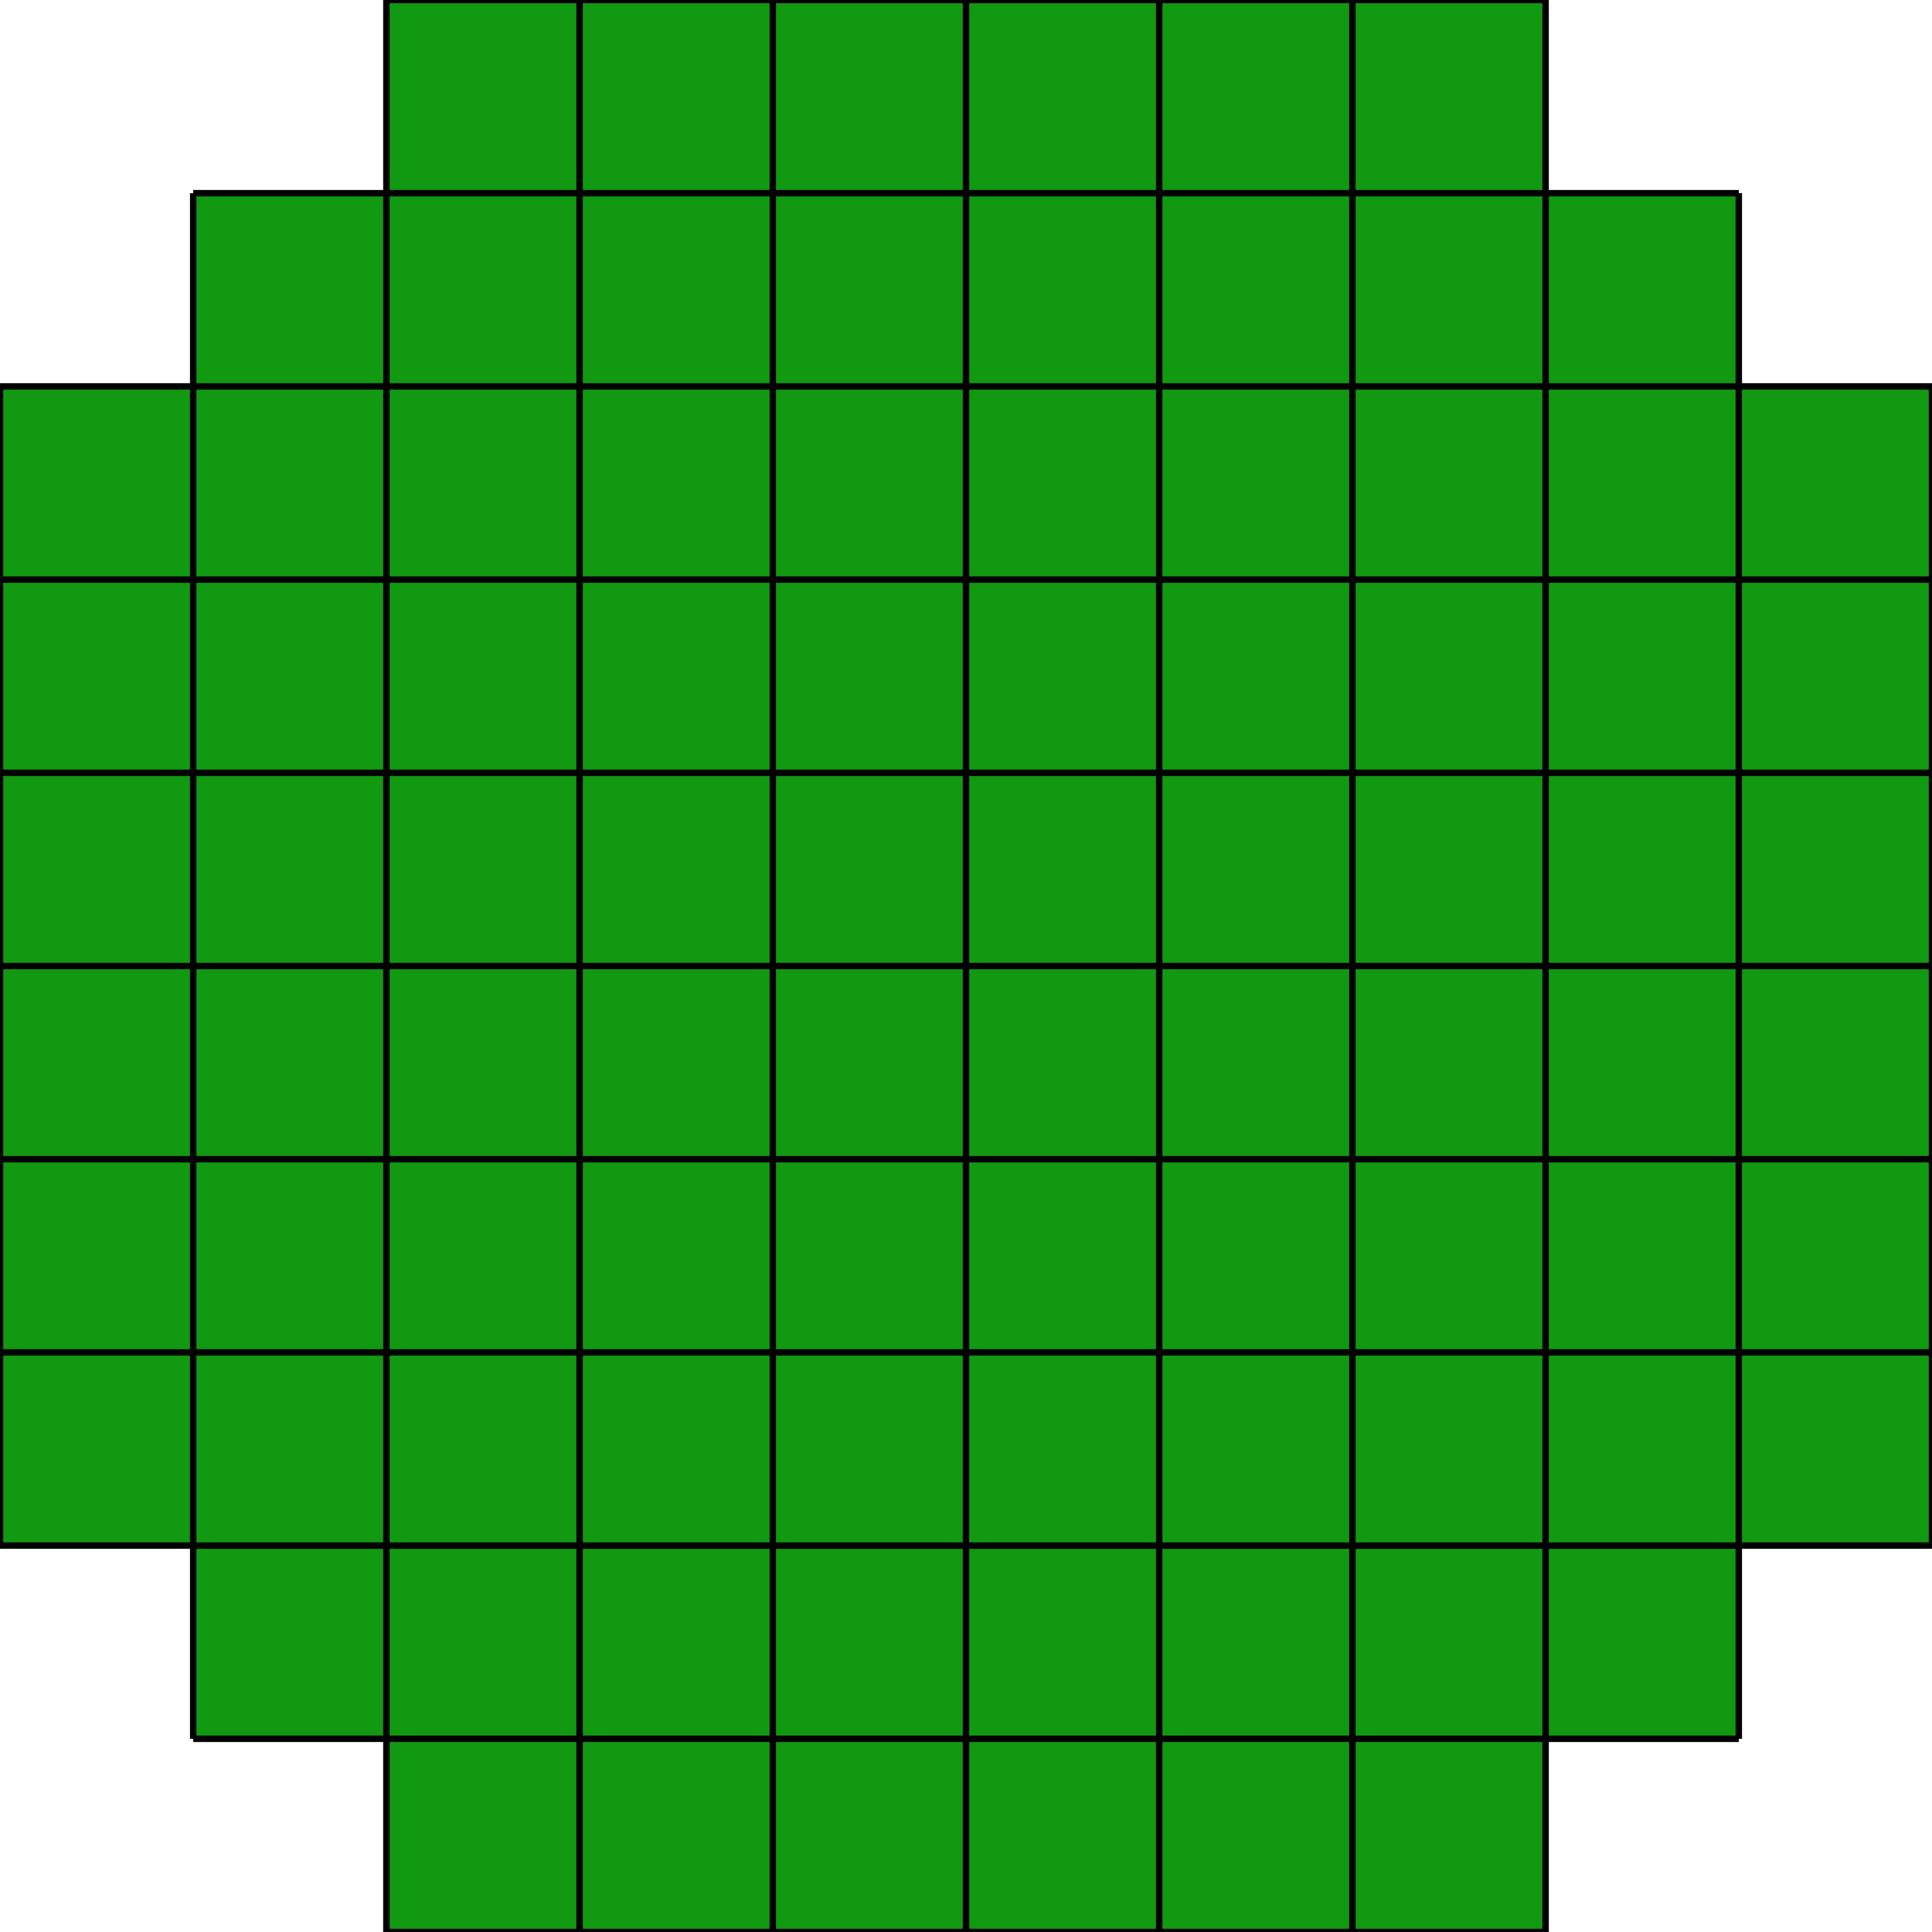
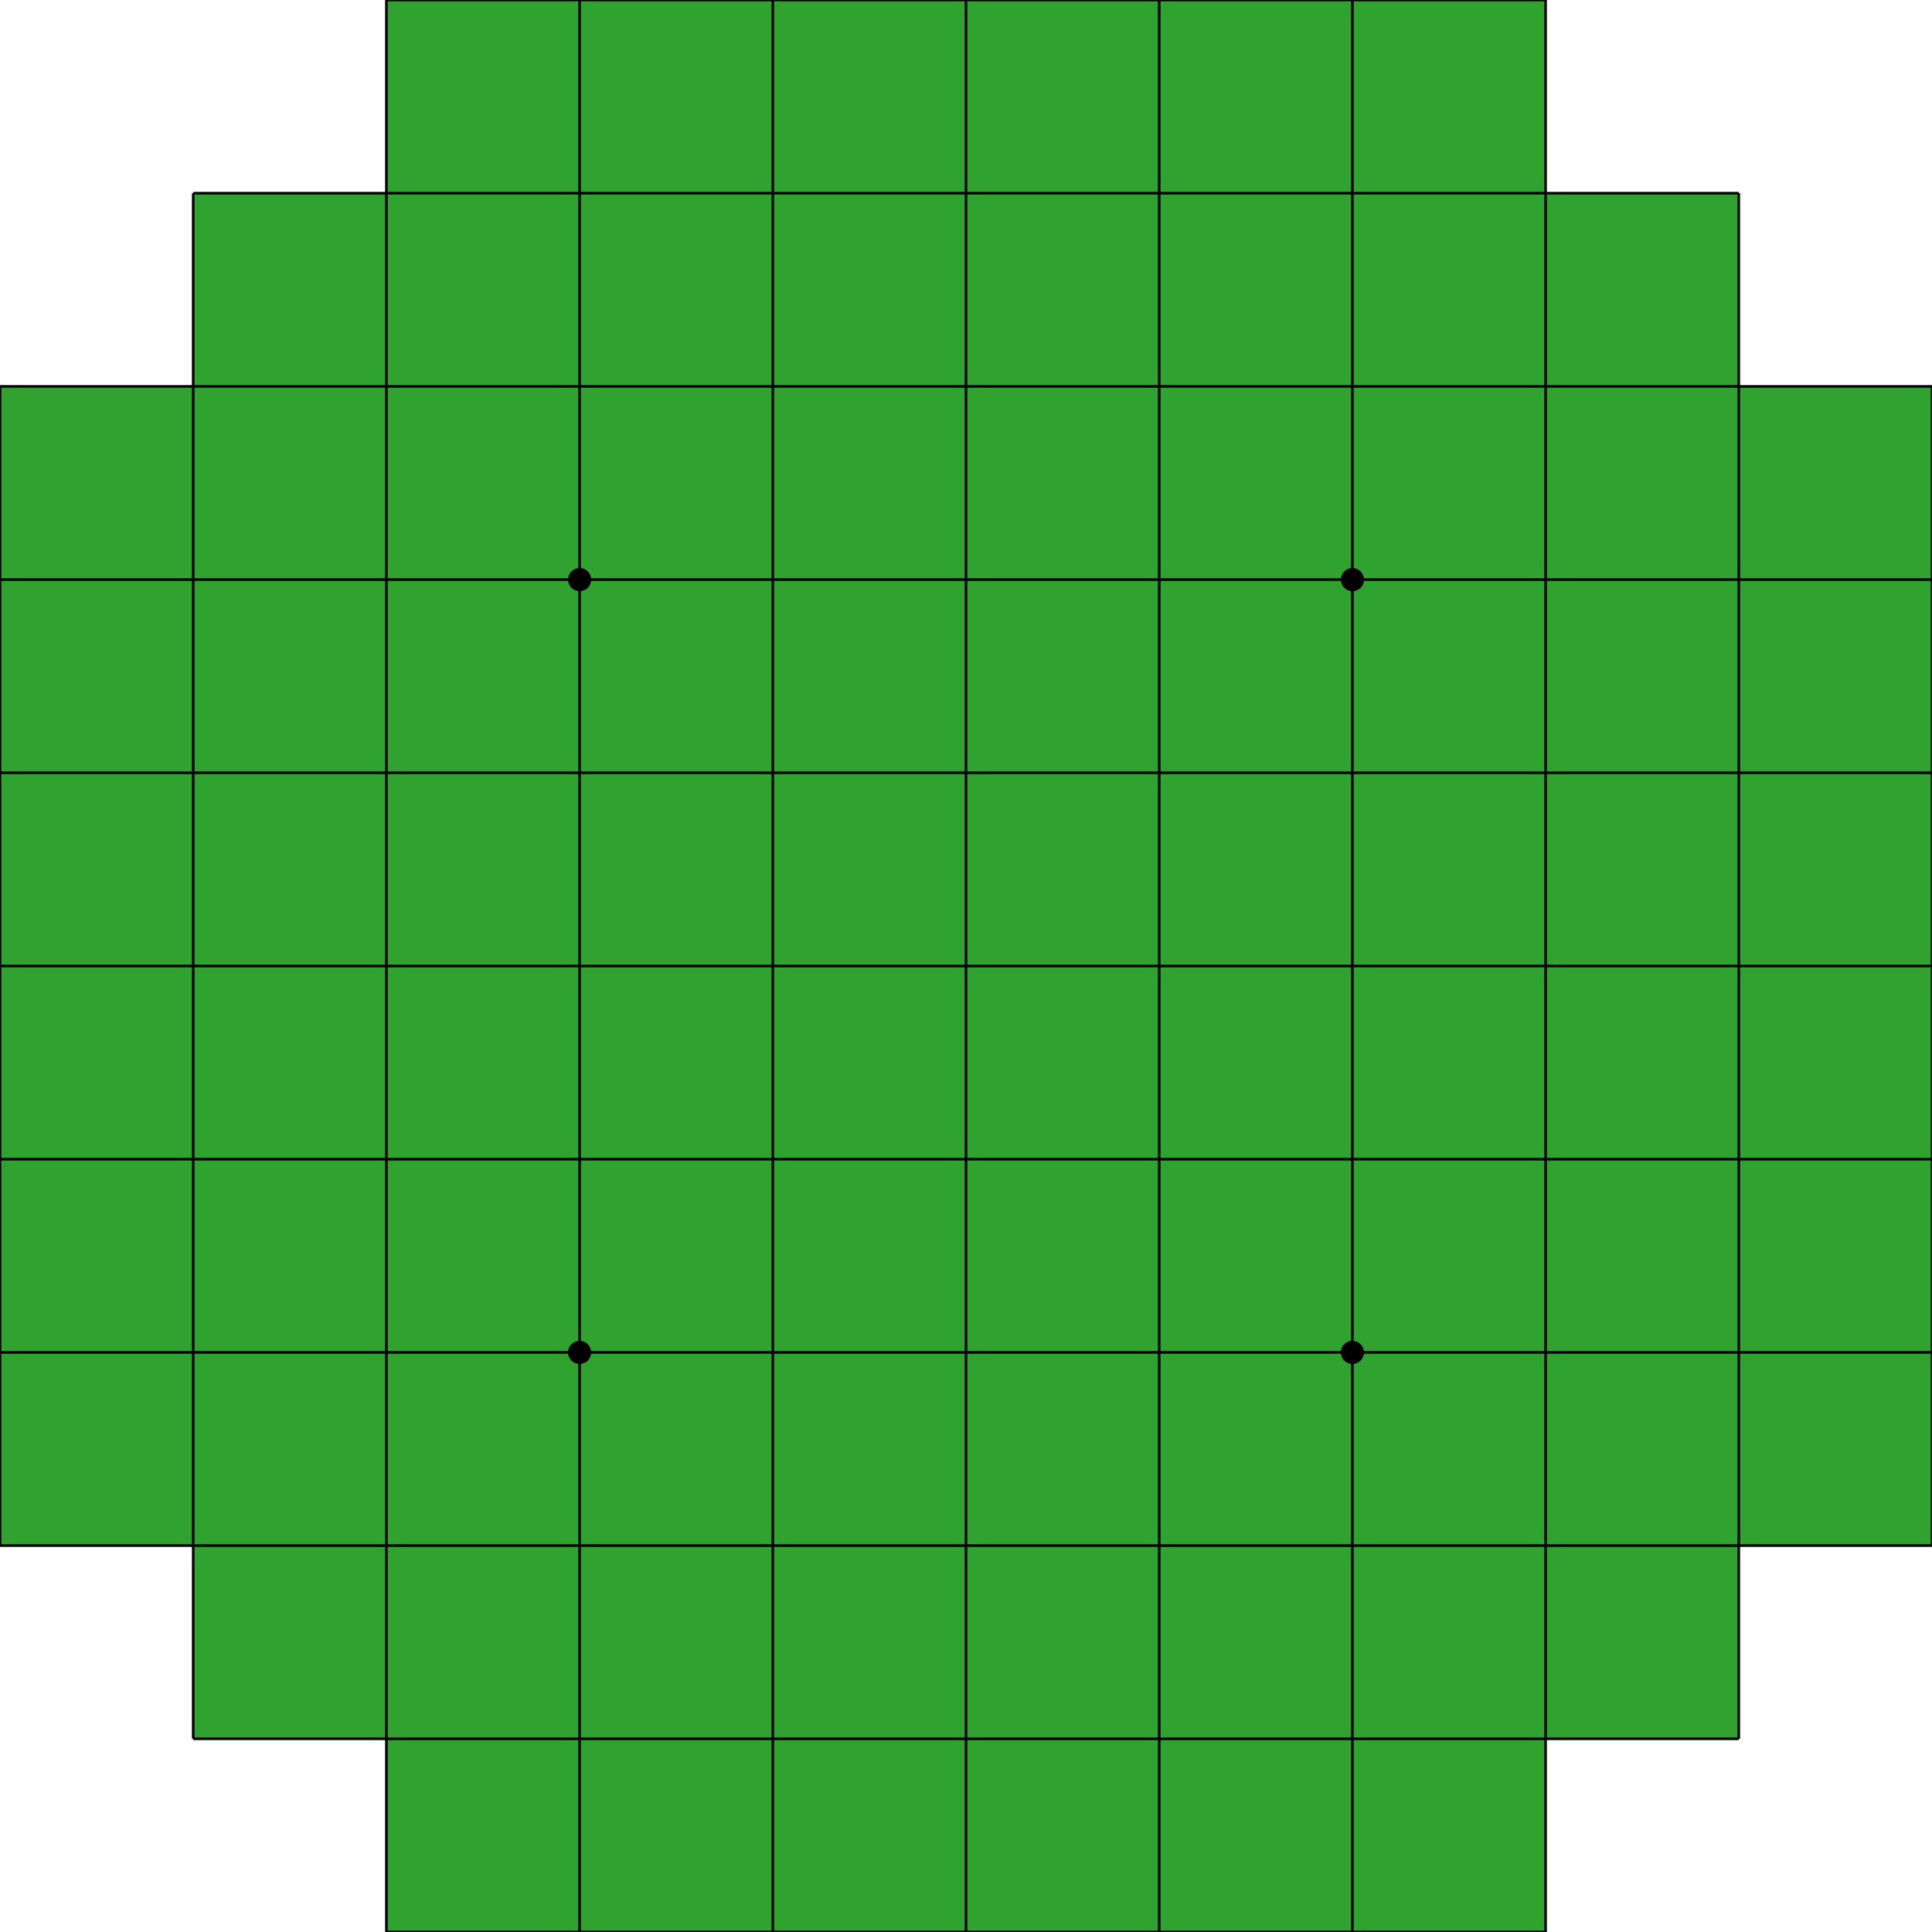
<svg xmlns="http://www.w3.org/2000/svg" width="3000" height="3000" viewBox="0 0 3000 3000">
  <g>
-     <rect x="600" y="2700" width="300" height="300" fill="#119911" />
-     <rect x="900" y="2700" width="300" height="300" fill="#119911" />
-     <rect x="1200" y="2700" width="300" height="300" fill="#119911" />
-     <rect x="1500" y="2700" width="300" height="300" fill="#119911" />
-     <rect x="1800" y="2700" width="300" height="300" fill="#119911" />
-     <rect x="2100" y="2700" width="300" height="300" fill="#119911" />
-     <rect x="300" y="2400" width="300" height="300" fill="#119911" />
-     <rect x="600" y="2400" width="300" height="300" fill="#119911" />
-     <rect x="900" y="2400" width="300" height="300" fill="#119911" />
-     <rect x="1200" y="2400" width="300" height="300" fill="#119911" />
-     <rect x="1500" y="2400" width="300" height="300" fill="#119911" />
-     <rect x="1800" y="2400" width="300" height="300" fill="#119911" />
-     <rect x="2100" y="2400" width="300" height="300" fill="#119911" />
-     <rect x="2400" y="2400" width="300" height="300" fill="#119911" />
-     <rect x="0" y="2100" width="300" height="300" fill="#119911" />
-     <rect x="300" y="2100" width="300" height="300" fill="#119911" />
-     <rect x="600" y="2100" width="300" height="300" fill="#119911" />
-     <rect x="900" y="2100" width="300" height="300" fill="#119911" />
-     <rect x="1200" y="2100" width="300" height="300" fill="#119911" />
-     <rect x="1500" y="2100" width="300" height="300" fill="#119911" />
-     <rect x="1800" y="2100" width="300" height="300" fill="#119911" />
-     <rect x="2100" y="2100" width="300" height="300" fill="#119911" />
-     <rect x="2400" y="2100" width="300" height="300" fill="#119911" />
-     <rect x="2700" y="2100" width="300" height="300" fill="#119911" />
-     <rect x="0" y="1800" width="300" height="300" fill="#119911" />
-     <rect x="300" y="1800" width="300" height="300" fill="#119911" />
-     <rect x="600" y="1800" width="300" height="300" fill="#119911" />
-     <rect x="900" y="1800" width="300" height="300" fill="#119911" />
-     <rect x="1200" y="1800" width="300" height="300" fill="#119911" />
-     <rect x="1500" y="1800" width="300" height="300" fill="#119911" />
-     <rect x="1800" y="1800" width="300" height="300" fill="#119911" />
-     <rect x="2100" y="1800" width="300" height="300" fill="#119911" />
-     <rect x="2400" y="1800" width="300" height="300" fill="#119911" />
-     <rect x="2700" y="1800" width="300" height="300" fill="#119911" />
-     <rect x="0" y="1500" width="300" height="300" fill="#119911" />
-     <rect x="300" y="1500" width="300" height="300" fill="#119911" />
-     <rect x="600" y="1500" width="300" height="300" fill="#119911" />
-     <rect x="900" y="1500" width="300" height="300" fill="#119911" />
-     <rect x="1200" y="1500" width="300" height="300" fill="#119911" />
-     <rect x="1500" y="1500" width="300" height="300" fill="#119911" />
-     <rect x="1800" y="1500" width="300" height="300" fill="#119911" />
-     <rect x="2100" y="1500" width="300" height="300" fill="#119911" />
-     <rect x="2400" y="1500" width="300" height="300" fill="#119911" />
-     <rect x="2700" y="1500" width="300" height="300" fill="#119911" />
-     <rect x="0" y="1200" width="300" height="300" fill="#119911" />
-     <rect x="300" y="1200" width="300" height="300" fill="#119911" />
-     <rect x="600" y="1200" width="300" height="300" fill="#119911" />
-     <rect x="900" y="1200" width="300" height="300" fill="#119911" />
-     <rect x="1200" y="1200" width="300" height="300" fill="#119911" />
-     <rect x="1500" y="1200" width="300" height="300" fill="#119911" />
-     <rect x="1800" y="1200" width="300" height="300" fill="#119911" />
-     <rect x="2100" y="1200" width="300" height="300" fill="#119911" />
-     <rect x="2400" y="1200" width="300" height="300" fill="#119911" />
-     <rect x="2700" y="1200" width="300" height="300" fill="#119911" />
-     <rect x="0" y="900" width="300" height="300" fill="#119911" />
-     <rect x="300" y="900" width="300" height="300" fill="#119911" />
-     <rect x="600" y="900" width="300" height="300" fill="#119911" />
-     <rect x="900" y="900" width="300" height="300" fill="#119911" />
-     <rect x="1200" y="900" width="300" height="300" fill="#119911" />
-     <rect x="1500" y="900" width="300" height="300" fill="#119911" />
-     <rect x="1800" y="900" width="300" height="300" fill="#119911" />
-     <rect x="2100" y="900" width="300" height="300" fill="#119911" />
-     <rect x="2400" y="900" width="300" height="300" fill="#119911" />
-     <rect x="2700" y="900" width="300" height="300" fill="#119911" />
-     <rect x="0" y="600" width="300" height="300" fill="#119911" />
-     <rect x="300" y="600" width="300" height="300" fill="#119911" />
-     <rect x="600" y="600" width="300" height="300" fill="#119911" />
-     <rect x="900" y="600" width="300" height="300" fill="#119911" />
-     <rect x="1200" y="600" width="300" height="300" fill="#119911" />
-     <rect x="1500" y="600" width="300" height="300" fill="#119911" />
-     <rect x="1800" y="600" width="300" height="300" fill="#119911" />
-     <rect x="2100" y="600" width="300" height="300" fill="#119911" />
-     <rect x="2400" y="600" width="300" height="300" fill="#119911" />
-     <rect x="2700" y="600" width="300" height="300" fill="#119911" />
-     <rect x="300" y="300" width="300" height="300" fill="#119911" />
-     <rect x="600" y="300" width="300" height="300" fill="#119911" />
-     <rect x="900" y="300" width="300" height="300" fill="#119911" />
-     <rect x="1200" y="300" width="300" height="300" fill="#119911" />
-     <rect x="1500" y="300" width="300" height="300" fill="#119911" />
-     <rect x="1800" y="300" width="300" height="300" fill="#119911" />
-     <rect x="2100" y="300" width="300" height="300" fill="#119911" />
-     <rect x="2400" y="300" width="300" height="300" fill="#119911" />
-     <rect x="600" y="0" width="300" height="300" fill="#119911" />
-     <rect x="900" y="0" width="300" height="300" fill="#119911" />
-     <rect x="1200" y="0" width="300" height="300" fill="#119911" />
-     <rect x="1500" y="0" width="300" height="300" fill="#119911" />
-     <rect x="1800" y="0" width="300" height="300" fill="#119911" />
-     <rect x="2100" y="0" width="300" height="300" fill="#119911" />
+     <rect x="600" y="2700" width="300" height="300" fill="#30A230" />
+     <rect x="900" y="2700" width="300" height="300" fill="#30A230" />
+     <rect x="1200" y="2700" width="300" height="300" fill="#30A230" />
+     <rect x="1500" y="2700" width="300" height="300" fill="#30A230" />
+     <rect x="1800" y="2700" width="300" height="300" fill="#30A230" />
+     <rect x="2100" y="2700" width="300" height="300" fill="#30A230" />
+     <rect x="300" y="2400" width="300" height="300" fill="#30A230" />
+     <rect x="600" y="2400" width="300" height="300" fill="#30A230" />
+     <rect x="900" y="2400" width="300" height="300" fill="#30A230" />
+     <rect x="1200" y="2400" width="300" height="300" fill="#30A230" />
+     <rect x="1500" y="2400" width="300" height="300" fill="#30A230" />
+     <rect x="1800" y="2400" width="300" height="300" fill="#30A230" />
+     <rect x="2100" y="2400" width="300" height="300" fill="#30A230" />
+     <rect x="2400" y="2400" width="300" height="300" fill="#30A230" />
+     <rect x="0" y="2100" width="300" height="300" fill="#30A230" />
+     <rect x="300" y="2100" width="300" height="300" fill="#30A230" />
+     <rect x="600" y="2100" width="300" height="300" fill="#30A230" />
+     <rect x="900" y="2100" width="300" height="300" fill="#30A230" />
+     <rect x="1200" y="2100" width="300" height="300" fill="#30A230" />
+     <rect x="1500" y="2100" width="300" height="300" fill="#30A230" />
+     <rect x="1800" y="2100" width="300" height="300" fill="#30A230" />
+     <rect x="2100" y="2100" width="300" height="300" fill="#30A230" />
+     <rect x="2400" y="2100" width="300" height="300" fill="#30A230" />
+     <rect x="2700" y="2100" width="300" height="300" fill="#30A230" />
+     <rect x="0" y="1800" width="300" height="300" fill="#30A230" />
+     <rect x="300" y="1800" width="300" height="300" fill="#30A230" />
+     <rect x="600" y="1800" width="300" height="300" fill="#30A230" />
+     <rect x="900" y="1800" width="300" height="300" fill="#30A230" />
+     <rect x="1200" y="1800" width="300" height="300" fill="#30A230" />
+     <rect x="1500" y="1800" width="300" height="300" fill="#30A230" />
+     <rect x="1800" y="1800" width="300" height="300" fill="#30A230" />
+     <rect x="2100" y="1800" width="300" height="300" fill="#30A230" />
+     <rect x="2400" y="1800" width="300" height="300" fill="#30A230" />
+     <rect x="2700" y="1800" width="300" height="300" fill="#30A230" />
+     <rect x="0" y="1500" width="300" height="300" fill="#30A230" />
+     <rect x="300" y="1500" width="300" height="300" fill="#30A230" />
+     <rect x="600" y="1500" width="300" height="300" fill="#30A230" />
+     <rect x="900" y="1500" width="300" height="300" fill="#30A230" />
+     <rect x="1200" y="1500" width="300" height="300" fill="#30A230" />
+     <rect x="1500" y="1500" width="300" height="300" fill="#30A230" />
+     <rect x="1800" y="1500" width="300" height="300" fill="#30A230" />
+     <rect x="2100" y="1500" width="300" height="300" fill="#30A230" />
+     <rect x="2400" y="1500" width="300" height="300" fill="#30A230" />
+     <rect x="2700" y="1500" width="300" height="300" fill="#30A230" />
+     <rect x="0" y="1200" width="300" height="300" fill="#30A230" />
+     <rect x="300" y="1200" width="300" height="300" fill="#30A230" />
+     <rect x="600" y="1200" width="300" height="300" fill="#30A230" />
+     <rect x="900" y="1200" width="300" height="300" fill="#30A230" />
+     <rect x="1200" y="1200" width="300" height="300" fill="#30A230" />
+     <rect x="1500" y="1200" width="300" height="300" fill="#30A230" />
+     <rect x="1800" y="1200" width="300" height="300" fill="#30A230" />
+     <rect x="2100" y="1200" width="300" height="300" fill="#30A230" />
+     <rect x="2400" y="1200" width="300" height="300" fill="#30A230" />
+     <rect x="2700" y="1200" width="300" height="300" fill="#30A230" />
+     <rect x="0" y="900" width="300" height="300" fill="#30A230" />
+     <rect x="300" y="900" width="300" height="300" fill="#30A230" />
+     <rect x="600" y="900" width="300" height="300" fill="#30A230" />
+     <rect x="900" y="900" width="300" height="300" fill="#30A230" />
+     <rect x="1200" y="900" width="300" height="300" fill="#30A230" />
+     <rect x="1500" y="900" width="300" height="300" fill="#30A230" />
+     <rect x="1800" y="900" width="300" height="300" fill="#30A230" />
+     <rect x="2100" y="900" width="300" height="300" fill="#30A230" />
+     <rect x="2400" y="900" width="300" height="300" fill="#30A230" />
+     <rect x="2700" y="900" width="300" height="300" fill="#30A230" />
+     <rect x="0" y="600" width="300" height="300" fill="#30A230" />
+     <rect x="300" y="600" width="300" height="300" fill="#30A230" />
+     <rect x="600" y="600" width="300" height="300" fill="#30A230" />
+     <rect x="900" y="600" width="300" height="300" fill="#30A230" />
+     <rect x="1200" y="600" width="300" height="300" fill="#30A230" />
+     <rect x="1500" y="600" width="300" height="300" fill="#30A230" />
+     <rect x="1800" y="600" width="300" height="300" fill="#30A230" />
+     <rect x="2100" y="600" width="300" height="300" fill="#30A230" />
+     <rect x="2400" y="600" width="300" height="300" fill="#30A230" />
+     <rect x="2700" y="600" width="300" height="300" fill="#30A230" />
+     <rect x="300" y="300" width="300" height="300" fill="#30A230" />
+     <rect x="600" y="300" width="300" height="300" fill="#30A230" />
+     <rect x="900" y="300" width="300" height="300" fill="#30A230" />
+     <rect x="1200" y="300" width="300" height="300" fill="#30A230" />
+     <rect x="1500" y="300" width="300" height="300" fill="#30A230" />
+     <rect x="1800" y="300" width="300" height="300" fill="#30A230" />
+     <rect x="2100" y="300" width="300" height="300" fill="#30A230" />
+     <rect x="2400" y="300" width="300" height="300" fill="#30A230" />
+     <rect x="600" y="0" width="300" height="300" fill="#30A230" />
+     <rect x="900" y="0" width="300" height="300" fill="#30A230" />
+     <rect x="1200" y="0" width="300" height="300" fill="#30A230" />
+     <rect x="1500" y="0" width="300" height="300" fill="#30A230" />
+     <rect x="1800" y="0" width="300" height="300" fill="#30A230" />
+     <rect x="2100" y="0" width="300" height="300" fill="#30A230" />
  </g>
-   <g stroke="black" stroke-width="10">
+   <g stroke="black" stroke-width="4">
    <line x1="0" y1="600" x2="0" y2="2400" />
    <line x1="300" y1="300" x2="300" y2="2700" />
    <line x1="600" y1="0" x2="600" y2="3000" />
    <line x1="900" y1="0" x2="900" y2="3000" />
    <line x1="1200" y1="0" x2="1200" y2="3000" />
    <line x1="1500" y1="0" x2="1500" y2="3000" />
    <line x1="1800" y1="0" x2="1800" y2="3000" />
    <line x1="2100" y1="0" x2="2100" y2="3000" />
    <line x1="2400" y1="0" x2="2400" y2="3000" />
    <line x1="2700" y1="300" x2="2700" y2="2700" />
    <line x1="3000" y1="600" x2="3000" y2="2400" />
    <line x1="600" y1="0" x2="2400" y2="0" />
    <line x1="300" y1="300" x2="2700" y2="300" />
    <line x1="0" y1="600" x2="3000" y2="600" />
    <line x1="0" y1="900" x2="3000" y2="900" />
    <line x1="0" y1="1200" x2="3000" y2="1200" />
    <line x1="0" y1="1500" x2="3000" y2="1500" />
    <line x1="0" y1="1800" x2="3000" y2="1800" />
    <line x1="0" y1="2100" x2="3000" y2="2100" />
    <line x1="0" y1="2400" x2="3000" y2="2400" />
    <line x1="300" y1="2700" x2="2700" y2="2700" />
    <line x1="600" y1="3000" x2="2400" y2="3000" />
  </g>
+   <g>
+     <circle cx="900" cy="900" r="18" fill="black" />
+     <circle cx="900" cy="2100" r="18" fill="black" />
+     <circle cx="2100" cy="900" r="18" fill="black" />
+     <circle cx="2100" cy="2100" r="18" fill="black" />
+   </g>
</svg>
